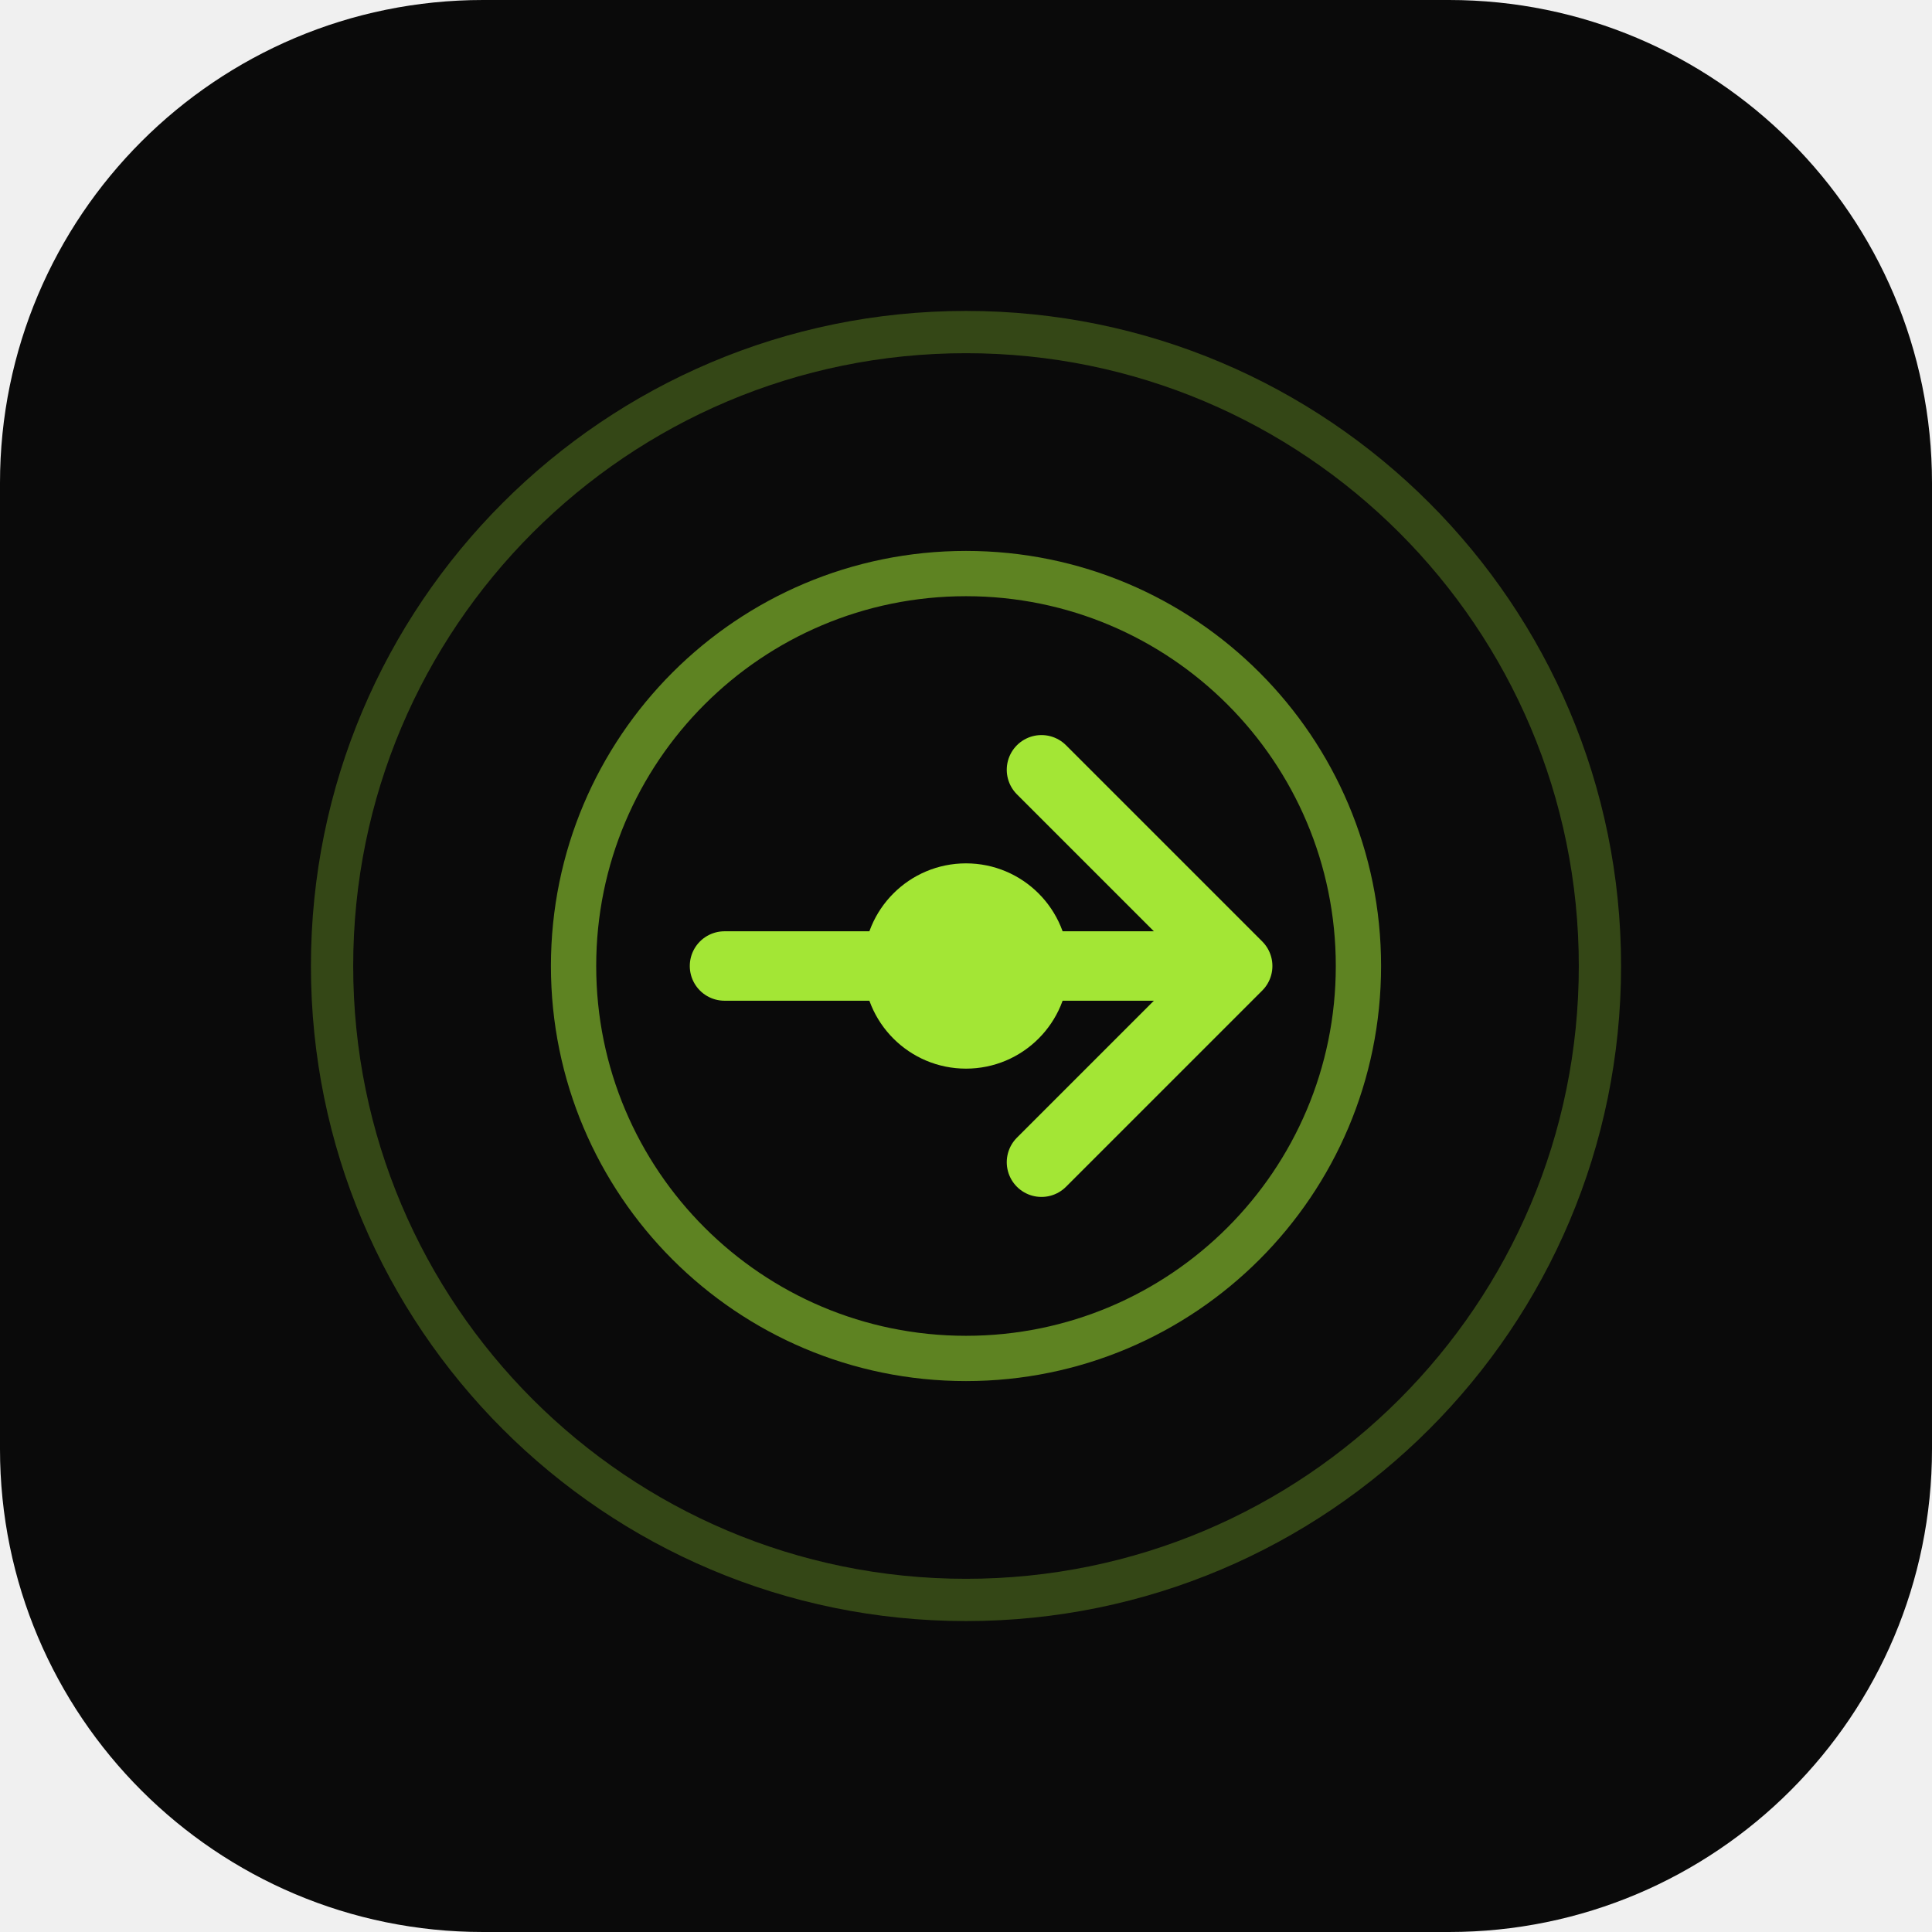
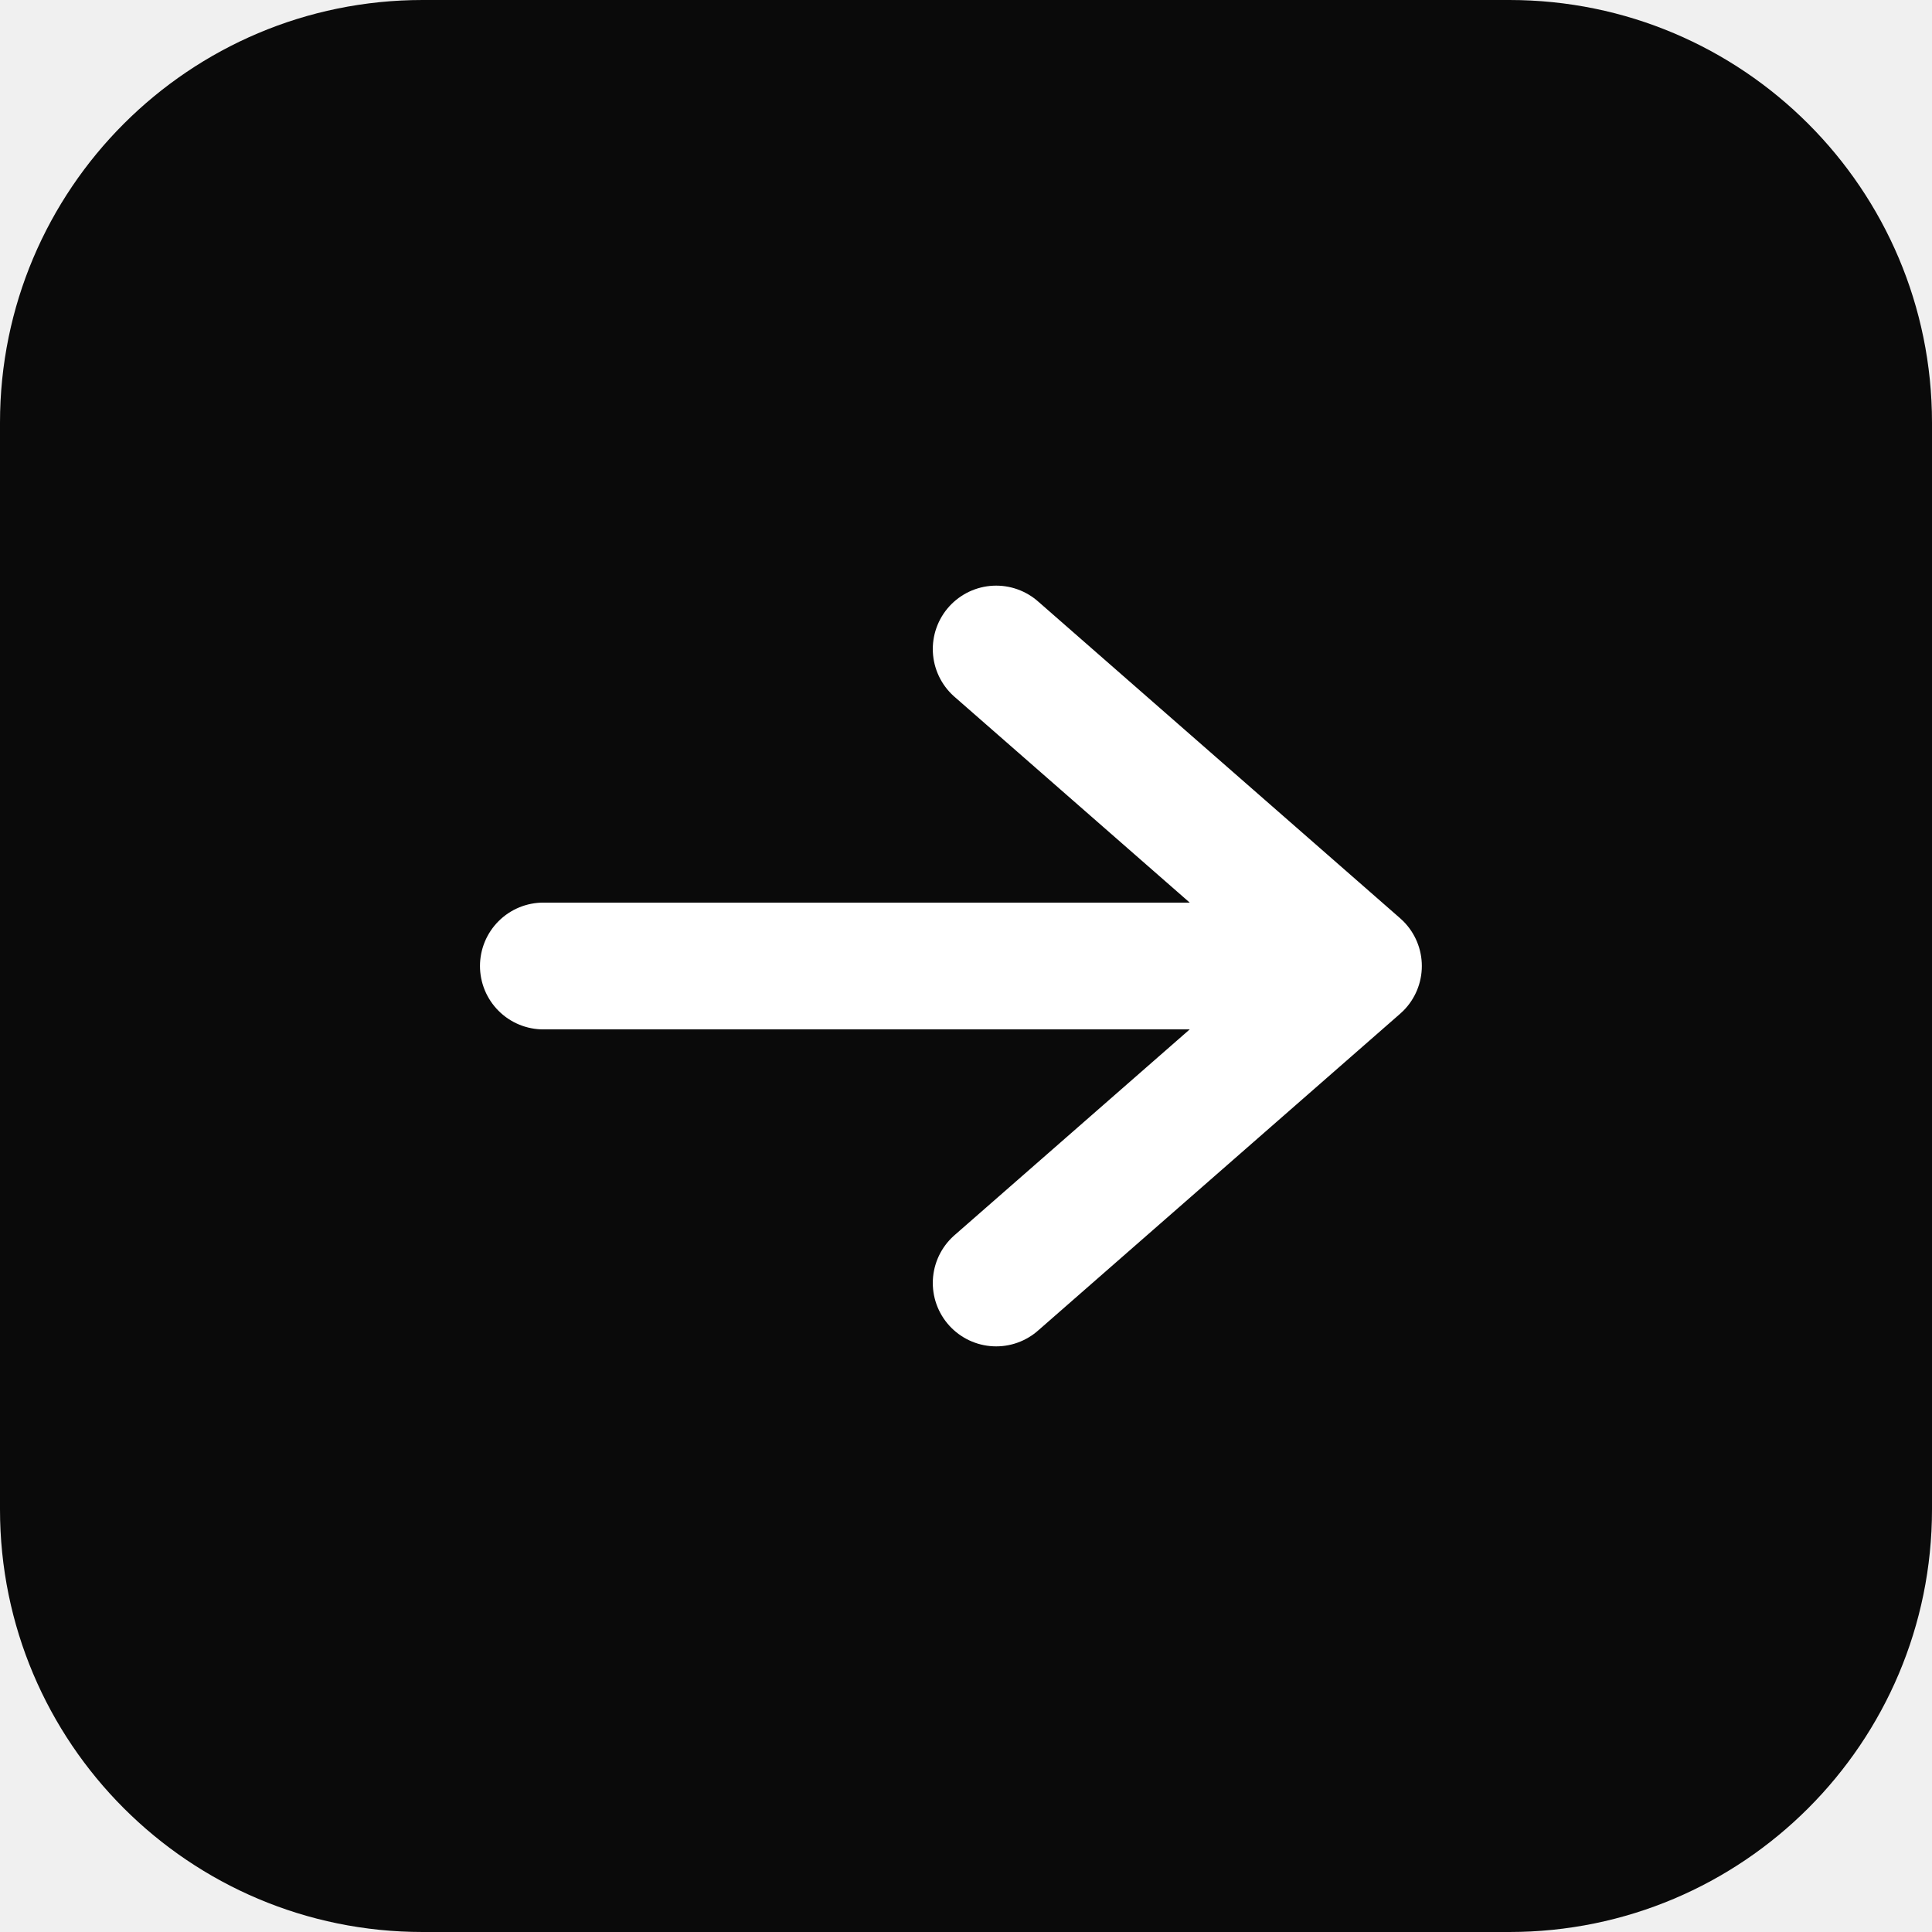
<svg xmlns="http://www.w3.org/2000/svg" viewBox="0 0 64 64">
-   <rect width="64" height="64" rx="16" fill="#0a0a0a" />
-   <circle cx="32" cy="32" r="21" fill="none" stroke="#a3e635" stroke-width="1.4" opacity="0.28" />
-   <circle cx="32" cy="32" r="13" fill="none" stroke="#a3e635" stroke-width="1.5" opacity="0.55" />
-   <circle cx="32" cy="32" r="3.4" fill="#a3e635" />
-   <path d="M24 32h16M34.5 25.5 41 32l-6.5 6.5" fill="none" stroke="#a3e635" stroke-width="2.3" stroke-linecap="round" stroke-linejoin="round" />
+   <rect width="64" height="64" rx="14" fill="#0a0a0a" />
+   <path d="M18 32h22M33 21.5 45 32l-12 10.5" fill="none" stroke="#ffffff" stroke-width="4.2" stroke-linecap="round" stroke-linejoin="round" />
</svg>
